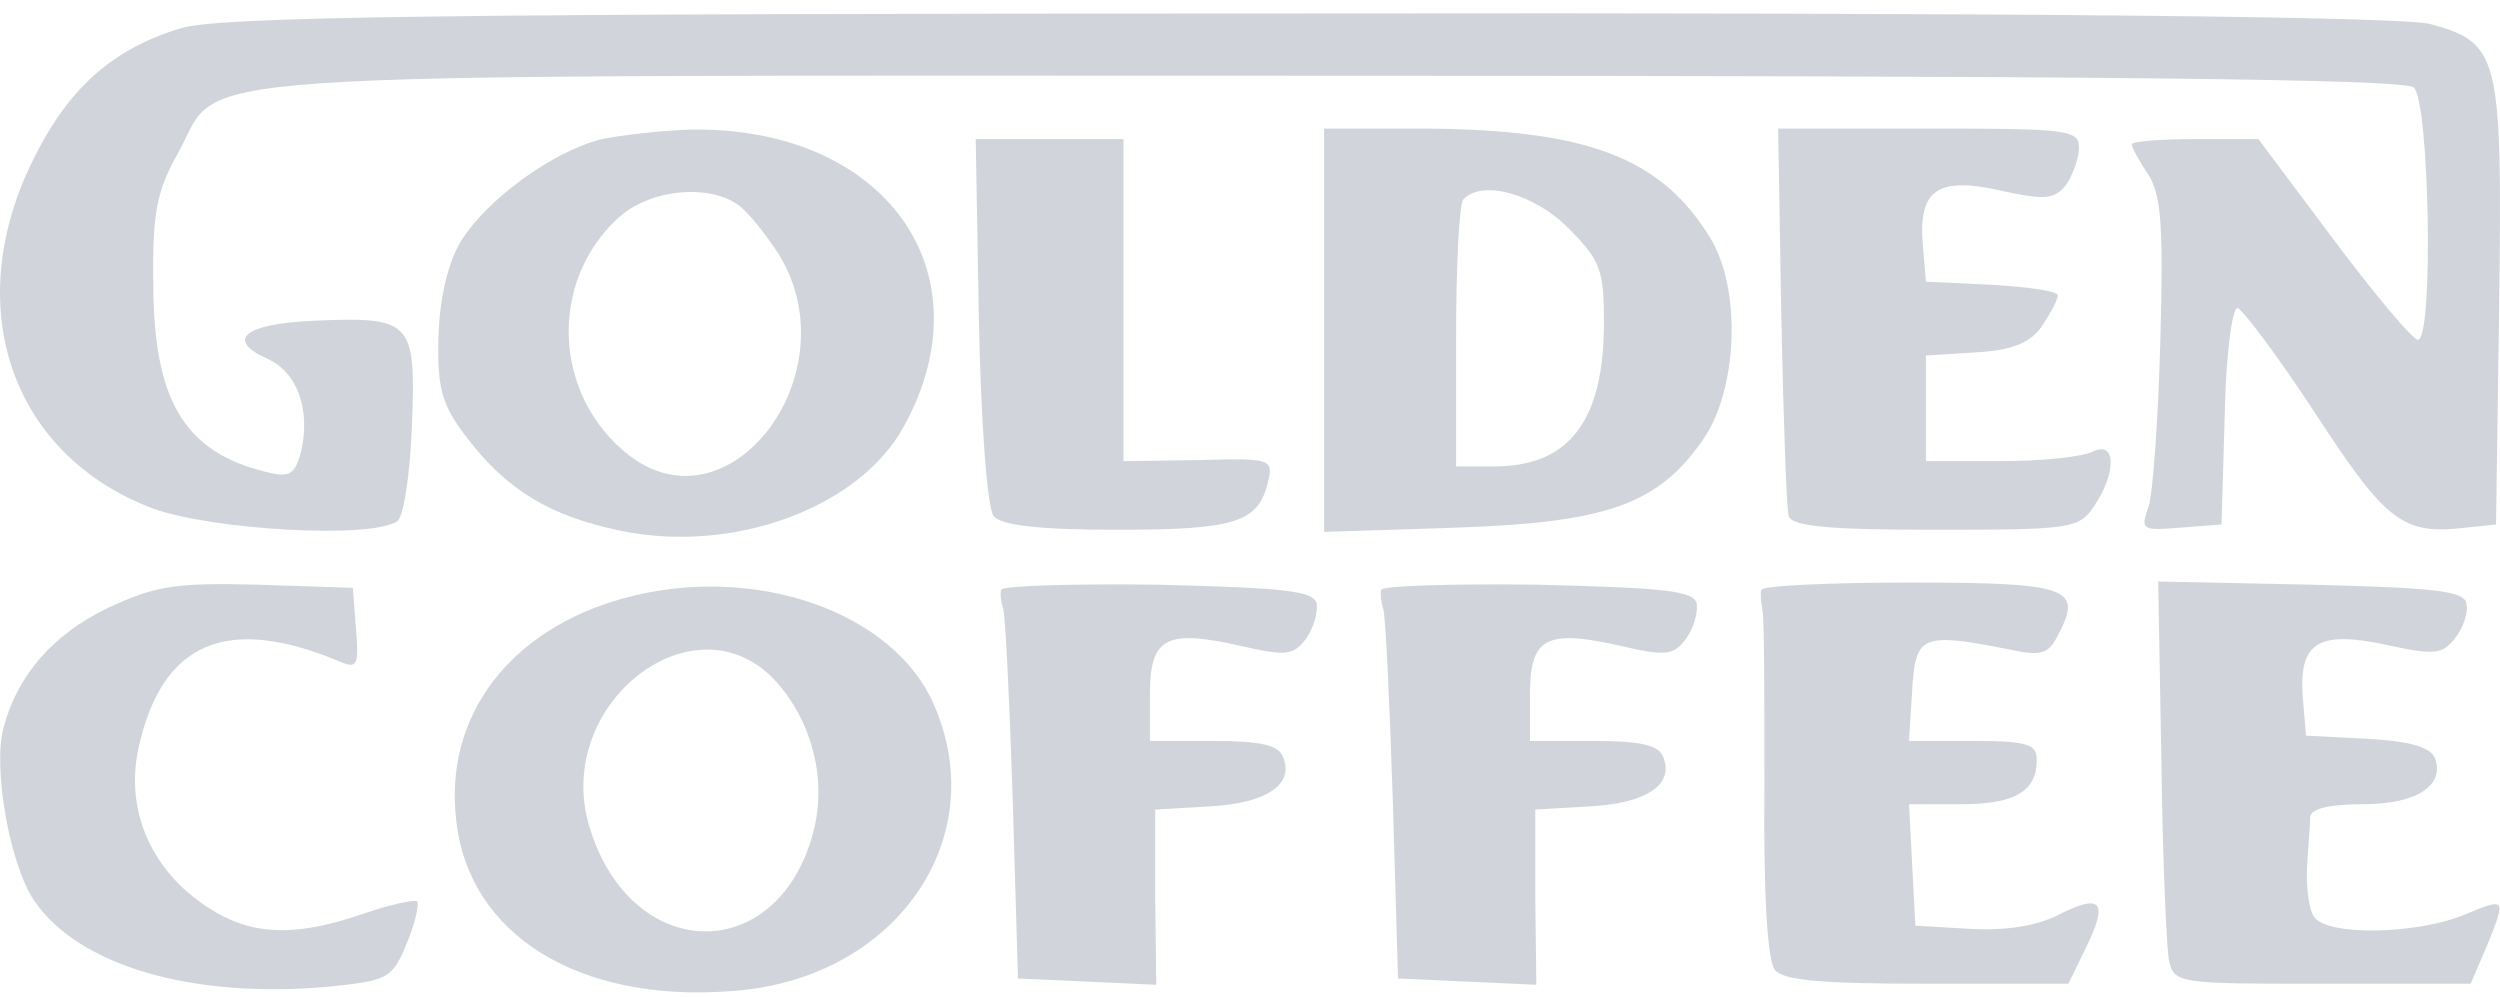
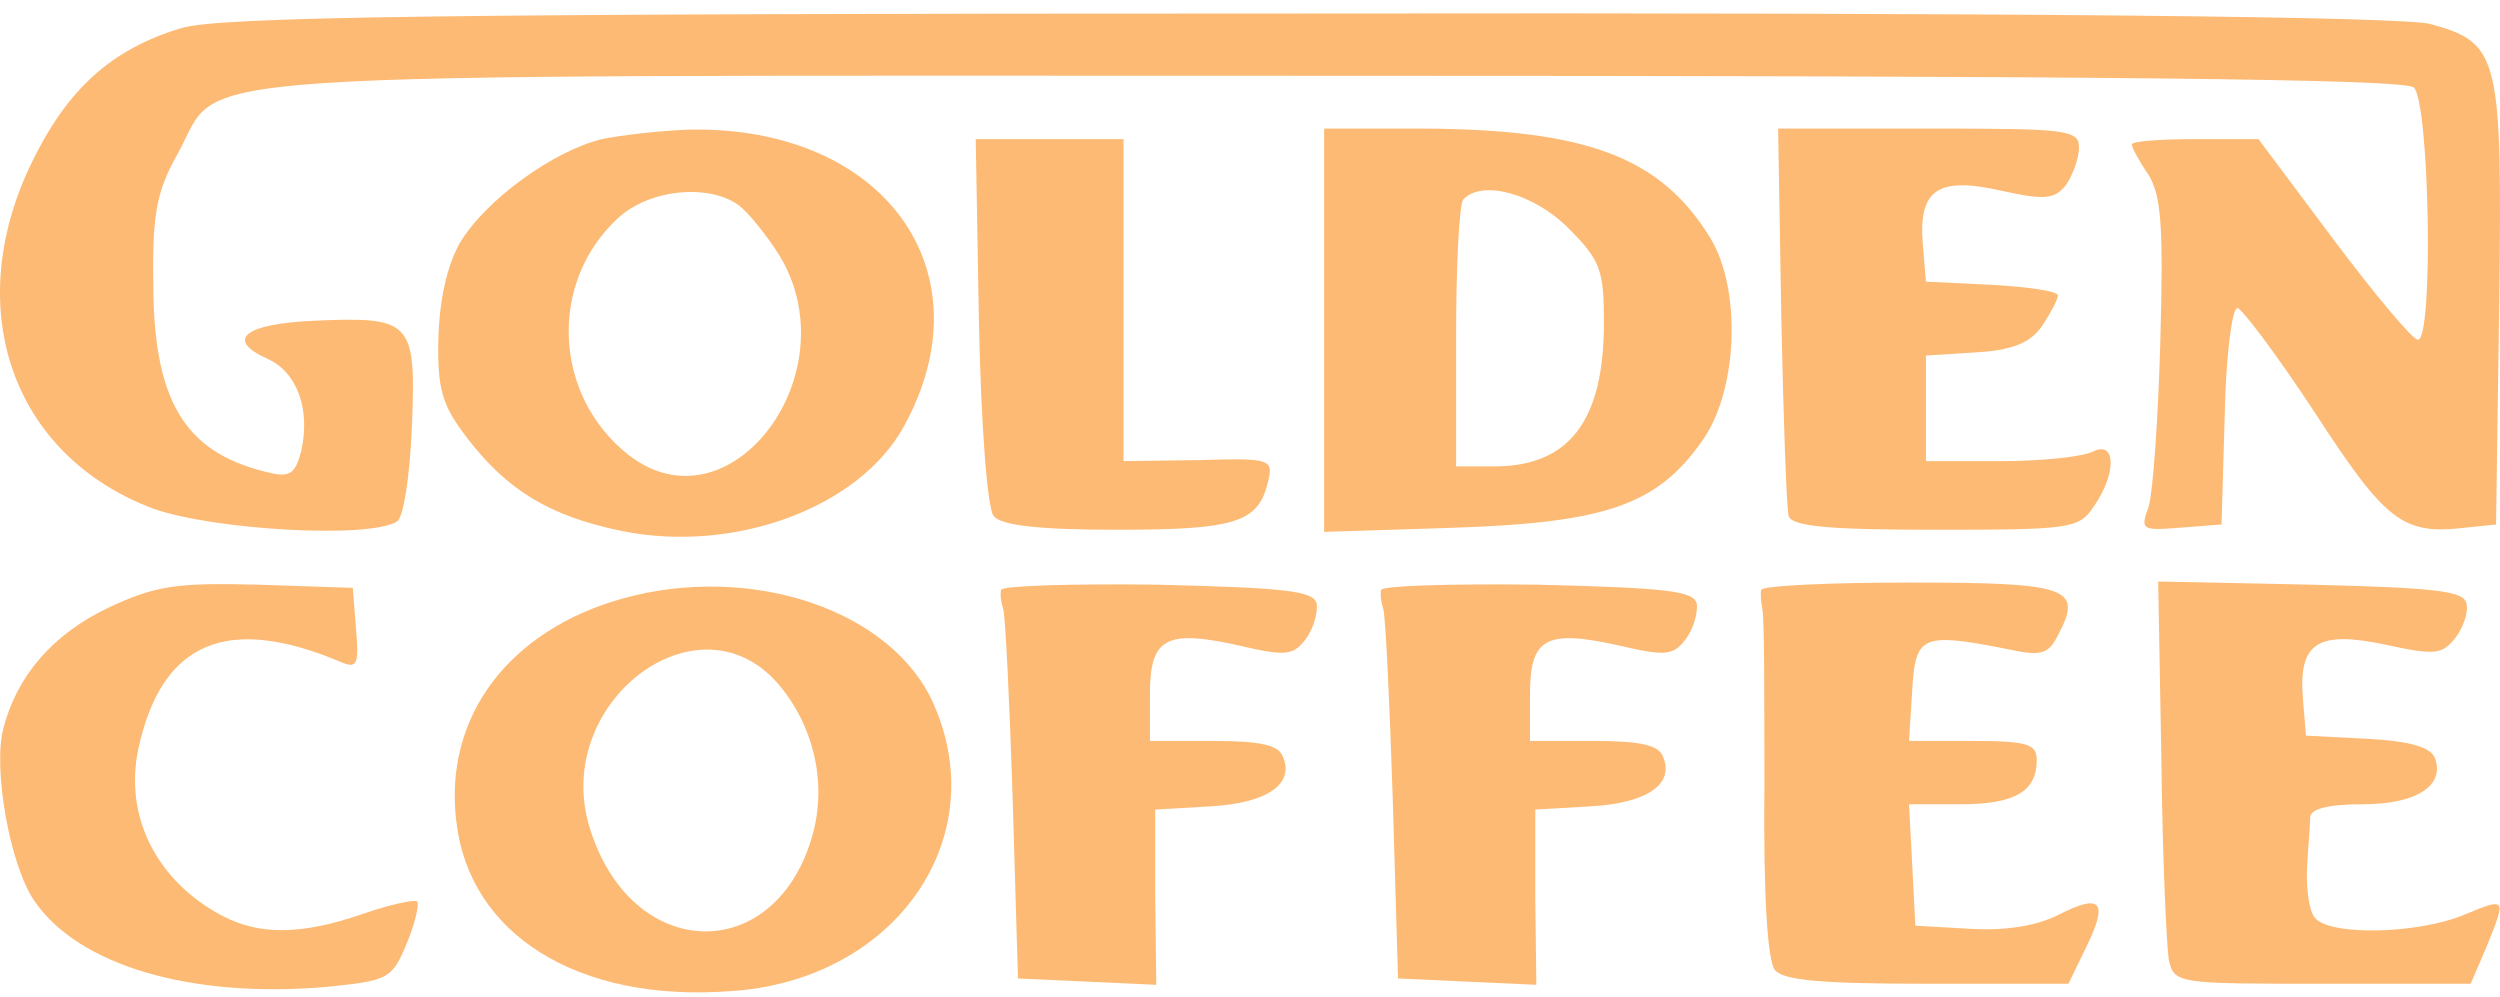
- <svg xmlns="http://www.w3.org/2000/svg" width="138" height="55" viewBox="0 0 138 55" fill="none">
-   <path d="M9.977 1.561C6.13 2.726 3.682 4.941 1.701 9.079C-2.145 17.121 0.71 25.164 8.461 28.078C11.725 29.243 20.408 29.768 21.924 28.777C22.273 28.544 22.623 26.329 22.739 23.532C22.973 17.704 22.739 17.471 17.32 17.704C13.473 17.879 12.424 18.753 14.755 19.802C16.445 20.56 17.145 22.658 16.62 24.93C16.271 26.213 15.979 26.387 14.639 26.038C10.151 24.93 8.461 22.075 8.461 15.548C8.403 11.701 8.694 10.477 9.802 8.496C12.424 3.834 7.296 4.183 73.442 4.183C115.868 4.183 132.653 4.358 133.235 4.824C134.11 5.582 134.343 18.753 133.468 18.753C133.177 18.753 131.079 16.247 128.806 13.216L124.668 7.68H121.172C119.249 7.68 117.675 7.797 117.675 7.971C117.675 8.146 118.083 8.904 118.607 9.662C119.307 10.827 119.423 12.517 119.249 18.869C119.132 23.124 118.841 27.203 118.607 27.961C118.141 29.243 118.2 29.301 120.356 29.127L122.629 28.952L122.804 22.949C122.862 19.685 123.211 17.005 123.503 17.005C123.736 17.005 125.717 19.627 127.815 22.832C131.72 28.835 132.653 29.535 136.091 29.127L137.781 28.952L137.956 16.771C138.131 3.018 137.956 2.377 134.168 1.328C132.711 0.92 112.022 0.687 72.218 0.745C24.08 0.745 12.016 0.92 9.977 1.561Z" fill="#D1D5DB" />
-   <path d="M33.23 7.68C30.549 8.321 26.761 11.06 25.362 13.45C24.663 14.732 24.255 16.538 24.197 18.753C24.138 21.55 24.43 22.425 25.828 24.231C27.985 27.029 30.316 28.486 34.279 29.302C40.514 30.584 47.45 28.019 49.897 23.532C54.618 14.965 48.79 6.923 38.008 7.156C36.493 7.214 34.337 7.447 33.23 7.68ZM40.806 11.352C41.33 11.76 42.321 12.984 43.02 14.091C46.983 20.618 40.281 29.476 34.687 25.105C30.549 21.842 30.257 15.606 34.104 12.051C35.852 10.419 39.174 10.128 40.806 11.352Z" fill="#D1D5DB" />
-   <path d="M73.092 18.229V29.36L80.377 29.127C88.769 28.835 91.566 27.844 94.072 24.173C95.937 21.375 96.112 15.956 94.422 13.158C91.683 8.671 87.603 7.156 78.628 7.097H73.092V18.229ZM86.554 12.575C88.361 14.382 88.536 14.907 88.536 17.821C88.536 23.24 86.612 25.746 82.475 25.746H80.377V18.578C80.377 14.615 80.551 11.177 80.784 11.002C81.834 9.895 84.689 10.711 86.554 12.575Z" fill="#D1D5DB" />
-   <path d="M98.326 17.413C98.443 23.124 98.618 28.136 98.734 28.485C98.909 29.068 101.066 29.243 106.835 29.243C114.295 29.243 114.761 29.185 115.577 27.961C116.859 26.096 116.801 24.289 115.519 24.93C114.936 25.222 112.663 25.455 110.39 25.455H106.311V22.541V19.627L109.05 19.452C111.089 19.336 112.08 18.928 112.721 17.995C113.187 17.296 113.595 16.538 113.595 16.305C113.595 16.072 111.964 15.839 109.982 15.723L106.311 15.548L106.136 13.45C105.903 10.477 106.952 9.72 110.507 10.536C112.896 11.06 113.421 11.002 114.062 10.186C114.411 9.662 114.761 8.729 114.761 8.146C114.761 7.156 114.062 7.097 106.485 7.097H98.152L98.326 17.413Z" fill="#D1D5DB" />
-   <path d="M54.035 17.704C54.151 23.474 54.501 28.078 54.851 28.485C55.259 29.01 57.415 29.243 61.669 29.243C68.255 29.243 69.479 28.835 70.003 26.562C70.295 25.338 70.12 25.28 66.157 25.397L62.019 25.455V16.538V7.68H57.94H53.86L54.035 17.704Z" fill="#D1D5DB" />
-   <path d="M5.955 33.556C2.925 35.013 0.943 37.286 0.186 40.2C-0.397 42.414 0.535 47.717 1.876 49.699C4.323 53.312 10.559 55.119 18.019 54.478C21.399 54.128 21.632 54.07 22.448 52.088C22.914 50.981 23.147 49.932 23.031 49.757C22.856 49.641 21.515 49.932 20 50.456C16.62 51.622 14.347 51.622 12.307 50.573C8.636 48.65 6.829 45.037 7.645 41.307C8.927 35.421 12.541 33.906 18.776 36.528C19.709 36.936 19.825 36.703 19.651 34.721L19.476 32.449L14.231 32.274C9.685 32.157 8.578 32.332 5.955 33.556Z" fill="#D1D5DB" />
-   <path d="M34.395 33.031C28.101 34.78 24.488 39.558 25.187 45.328C25.887 51.564 31.889 55.352 40.34 54.711C49.315 54.128 54.793 46.435 51.587 38.976C49.373 33.731 41.563 31.05 34.395 33.031ZM42.904 37.694C44.885 39.966 45.643 43.113 44.885 45.969C42.904 53.37 34.803 53.196 32.53 45.619C30.491 38.801 38.475 32.682 42.904 37.694Z" fill="#D1D5DB" />
-   <path d="M55.259 32.565C55.201 32.856 55.259 33.264 55.376 33.614C55.492 33.906 55.725 38.626 55.9 44.104L56.192 54.012L59.98 54.186L63.826 54.361L63.768 49.524V44.687L66.798 44.512C69.945 44.337 71.461 43.288 70.82 41.773C70.586 41.132 69.596 40.899 66.973 40.899H63.476V38.335C63.476 35.188 64.351 34.721 68.488 35.654C70.994 36.237 71.402 36.178 72.102 35.246C72.51 34.663 72.743 33.847 72.684 33.323C72.51 32.623 71.053 32.449 63.884 32.274C59.164 32.215 55.259 32.332 55.259 32.565Z" fill="#D1D5DB" />
-   <path d="M76.239 32.565C76.181 32.856 76.239 33.264 76.356 33.614C76.472 33.906 76.705 38.626 76.88 44.104L77.171 54.012L80.96 54.186L84.806 54.361L84.748 49.524V44.687L87.778 44.512C90.925 44.337 92.44 43.288 91.799 41.773C91.566 41.132 90.575 40.899 87.953 40.899H84.456V38.335C84.456 35.188 85.33 34.721 89.468 35.654C91.974 36.237 92.382 36.178 93.081 35.246C93.489 34.663 93.722 33.847 93.664 33.323C93.489 32.623 92.032 32.449 84.864 32.274C80.144 32.215 76.239 32.332 76.239 32.565Z" fill="#D1D5DB" />
-   <path d="M97.219 32.565C97.161 32.856 97.219 33.264 97.277 33.614C97.394 33.905 97.394 38.393 97.394 43.463C97.336 49.407 97.569 53.079 97.977 53.545C98.443 54.128 100.658 54.303 106.369 54.303H114.178L115.169 52.263C116.393 49.757 115.985 49.291 113.595 50.515C112.43 51.097 110.74 51.389 108.758 51.272L105.728 51.097L105.553 47.717L105.378 44.395H108.234C111.206 44.395 112.43 43.696 112.43 41.948C112.43 41.074 111.905 40.899 108.875 40.899H105.378L105.553 38.102C105.728 35.071 106.077 34.896 110.798 35.829C112.663 36.236 113.071 36.12 113.595 35.071C114.994 32.449 114.236 32.157 105.436 32.157C100.949 32.157 97.219 32.332 97.219 32.565Z" fill="#D1D5DB" />
-   <path d="M119.307 41.89C119.365 47.309 119.598 52.263 119.715 52.962C120.006 54.303 120.181 54.303 128.223 54.303H136.382L137.256 52.263C138.364 49.524 138.364 49.524 135.974 50.515C133.41 51.564 128.515 51.68 127.757 50.631C127.466 50.282 127.291 48.999 127.349 47.892C127.407 46.785 127.524 45.503 127.524 45.095C127.582 44.629 128.573 44.395 130.438 44.395C133.41 44.395 134.984 43.346 134.401 41.831C134.168 41.248 133.002 40.899 130.671 40.782L127.291 40.607L127.116 38.509C126.883 35.479 127.932 34.78 131.72 35.596C134.401 36.178 134.809 36.12 135.508 35.246C135.974 34.663 136.266 33.789 136.149 33.323C136.033 32.623 134.517 32.449 127.582 32.274L119.132 32.099L119.307 41.89Z" fill="#D1D5DB" />
+ <svg xmlns="http://www.w3.org/2000/svg" width="138" height="55" viewBox="0 0 138 55" fill="">
+   <path d="M9.977 1.561C6.13 2.726 3.682 4.941 1.701 9.079C-2.145 17.121 0.71 25.164 8.461 28.078C11.725 29.243 20.408 29.768 21.924 28.777C22.273 28.544 22.623 26.329 22.739 23.532C22.973 17.704 22.739 17.471 17.32 17.704C13.473 17.879 12.424 18.753 14.755 19.802C16.445 20.56 17.145 22.658 16.62 24.93C16.271 26.213 15.979 26.387 14.639 26.038C10.151 24.93 8.461 22.075 8.461 15.548C8.403 11.701 8.694 10.477 9.802 8.496C12.424 3.834 7.296 4.183 73.442 4.183C115.868 4.183 132.653 4.358 133.235 4.824C134.11 5.582 134.343 18.753 133.468 18.753C133.177 18.753 131.079 16.247 128.806 13.216L124.668 7.68H121.172C119.249 7.68 117.675 7.797 117.675 7.971C117.675 8.146 118.083 8.904 118.607 9.662C119.307 10.827 119.423 12.517 119.249 18.869C119.132 23.124 118.841 27.203 118.607 27.961C118.141 29.243 118.2 29.301 120.356 29.127L122.629 28.952L122.804 22.949C122.862 19.685 123.211 17.005 123.503 17.005C123.736 17.005 125.717 19.627 127.815 22.832C131.72 28.835 132.653 29.535 136.091 29.127L137.781 28.952L137.956 16.771C138.131 3.018 137.956 2.377 134.168 1.328C132.711 0.92 112.022 0.687 72.218 0.745C24.08 0.745 12.016 0.92 9.977 1.561Z" fill="#FDBA74" />
+   <path d="M33.23 7.68C30.549 8.321 26.761 11.06 25.362 13.45C24.663 14.732 24.255 16.538 24.197 18.753C24.138 21.55 24.43 22.425 25.828 24.231C27.985 27.029 30.316 28.486 34.279 29.302C40.514 30.584 47.45 28.019 49.897 23.532C54.618 14.965 48.79 6.923 38.008 7.156C36.493 7.214 34.337 7.447 33.23 7.68ZM40.806 11.352C41.33 11.76 42.321 12.984 43.02 14.091C46.983 20.618 40.281 29.476 34.687 25.105C30.549 21.842 30.257 15.606 34.104 12.051C35.852 10.419 39.174 10.128 40.806 11.352Z" fill="#FDBA74" />
+   <path d="M73.092 18.229V29.36L80.377 29.127C88.769 28.835 91.566 27.844 94.072 24.173C95.937 21.375 96.112 15.956 94.422 13.158C91.683 8.671 87.603 7.156 78.628 7.097H73.092V18.229ZM86.554 12.575C88.361 14.382 88.536 14.907 88.536 17.821C88.536 23.24 86.612 25.746 82.475 25.746H80.377V18.578C80.377 14.615 80.551 11.177 80.784 11.002C81.834 9.895 84.689 10.711 86.554 12.575Z" fill="#FDBA74" />
+   <path d="M98.326 17.413C98.443 23.124 98.618 28.136 98.734 28.485C98.909 29.068 101.066 29.243 106.835 29.243C114.295 29.243 114.761 29.185 115.577 27.961C116.859 26.096 116.801 24.289 115.519 24.93C114.936 25.222 112.663 25.455 110.39 25.455H106.311V22.541V19.627L109.05 19.452C111.089 19.336 112.08 18.928 112.721 17.995C113.187 17.296 113.595 16.538 113.595 16.305C113.595 16.072 111.964 15.839 109.982 15.723L106.311 15.548L106.136 13.45C105.903 10.477 106.952 9.72 110.507 10.536C112.896 11.06 113.421 11.002 114.062 10.186C114.411 9.662 114.761 8.729 114.761 8.146C114.761 7.156 114.062 7.097 106.485 7.097H98.152L98.326 17.413Z" fill="#FDBA74" />
+   <path d="M54.035 17.704C54.151 23.474 54.501 28.078 54.851 28.485C55.259 29.01 57.415 29.243 61.669 29.243C68.255 29.243 69.479 28.835 70.003 26.562C70.295 25.338 70.12 25.28 66.157 25.397L62.019 25.455V16.538V7.68H57.94H53.86L54.035 17.704Z" fill="#FDBA74" />
+   <path d="M5.955 33.556C2.925 35.013 0.943 37.286 0.186 40.2C-0.397 42.414 0.535 47.717 1.876 49.699C4.323 53.312 10.559 55.119 18.019 54.478C21.399 54.128 21.632 54.07 22.448 52.088C22.914 50.981 23.147 49.932 23.031 49.757C22.856 49.641 21.515 49.932 20 50.456C16.62 51.622 14.347 51.622 12.307 50.573C8.636 48.65 6.829 45.037 7.645 41.307C8.927 35.421 12.541 33.906 18.776 36.528C19.709 36.936 19.825 36.703 19.651 34.721L19.476 32.449L14.231 32.274C9.685 32.157 8.578 32.332 5.955 33.556Z" fill="#FDBA74" />
+   <path d="M34.395 33.031C28.101 34.78 24.488 39.558 25.187 45.328C25.887 51.564 31.889 55.352 40.34 54.711C49.315 54.128 54.793 46.435 51.587 38.976C49.373 33.731 41.563 31.05 34.395 33.031ZM42.904 37.694C44.885 39.966 45.643 43.113 44.885 45.969C42.904 53.37 34.803 53.196 32.53 45.619C30.491 38.801 38.475 32.682 42.904 37.694Z" fill="#FDBA74" />
+   <path d="M55.259 32.565C55.201 32.856 55.259 33.264 55.376 33.614C55.492 33.906 55.725 38.626 55.9 44.104L56.192 54.012L59.98 54.186L63.826 54.361L63.768 49.524V44.687L66.798 44.512C69.945 44.337 71.461 43.288 70.82 41.773C70.586 41.132 69.596 40.899 66.973 40.899H63.476V38.335C63.476 35.188 64.351 34.721 68.488 35.654C70.994 36.237 71.402 36.178 72.102 35.246C72.51 34.663 72.743 33.847 72.684 33.323C72.51 32.623 71.053 32.449 63.884 32.274C59.164 32.215 55.259 32.332 55.259 32.565Z" fill="#FDBA74" />
+   <path d="M76.239 32.565C76.181 32.856 76.239 33.264 76.356 33.614C76.472 33.906 76.705 38.626 76.88 44.104L77.171 54.012L80.96 54.186L84.806 54.361L84.748 49.524V44.687L87.778 44.512C90.925 44.337 92.44 43.288 91.799 41.773C91.566 41.132 90.575 40.899 87.953 40.899H84.456V38.335C84.456 35.188 85.33 34.721 89.468 35.654C91.974 36.237 92.382 36.178 93.081 35.246C93.489 34.663 93.722 33.847 93.664 33.323C93.489 32.623 92.032 32.449 84.864 32.274C80.144 32.215 76.239 32.332 76.239 32.565Z" fill="#FDBA74" />
+   <path d="M97.219 32.565C97.161 32.856 97.219 33.264 97.277 33.614C97.394 33.905 97.394 38.393 97.394 43.463C97.336 49.407 97.569 53.079 97.977 53.545C98.443 54.128 100.658 54.303 106.369 54.303H114.178L115.169 52.263C116.393 49.757 115.985 49.291 113.595 50.515C112.43 51.097 110.74 51.389 108.758 51.272L105.728 51.097L105.553 47.717L105.378 44.395H108.234C111.206 44.395 112.43 43.696 112.43 41.948C112.43 41.074 111.905 40.899 108.875 40.899H105.378L105.553 38.102C105.728 35.071 106.077 34.896 110.798 35.829C112.663 36.236 113.071 36.12 113.595 35.071C114.994 32.449 114.236 32.157 105.436 32.157C100.949 32.157 97.219 32.332 97.219 32.565Z" fill="#FDBA74" />
+   <path d="M119.307 41.89C119.365 47.309 119.598 52.263 119.715 52.962C120.006 54.303 120.181 54.303 128.223 54.303H136.382L137.256 52.263C138.364 49.524 138.364 49.524 135.974 50.515C133.41 51.564 128.515 51.68 127.757 50.631C127.466 50.282 127.291 48.999 127.349 47.892C127.407 46.785 127.524 45.503 127.524 45.095C127.582 44.629 128.573 44.395 130.438 44.395C133.41 44.395 134.984 43.346 134.401 41.831C134.168 41.248 133.002 40.899 130.671 40.782L127.291 40.607L127.116 38.509C126.883 35.479 127.932 34.78 131.72 35.596C134.401 36.178 134.809 36.12 135.508 35.246C135.974 34.663 136.266 33.789 136.149 33.323C136.033 32.623 134.517 32.449 127.582 32.274L119.132 32.099L119.307 41.89Z" fill="#FDBA74" />
</svg>
